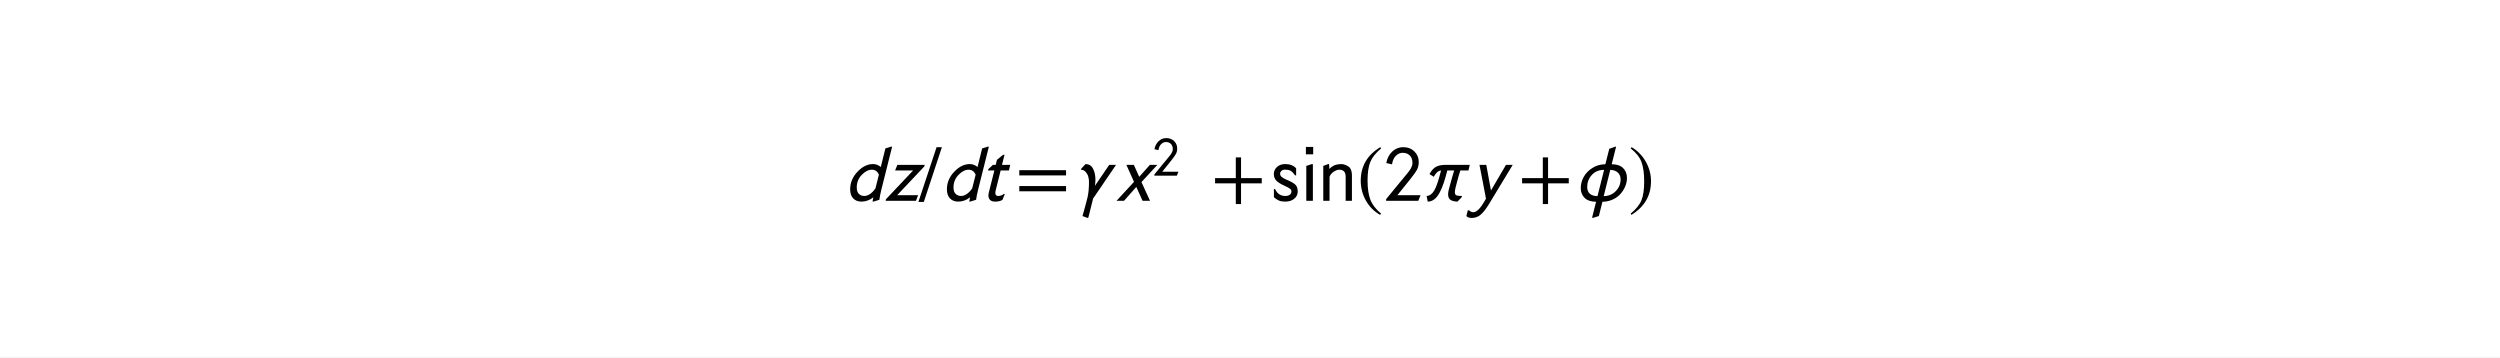
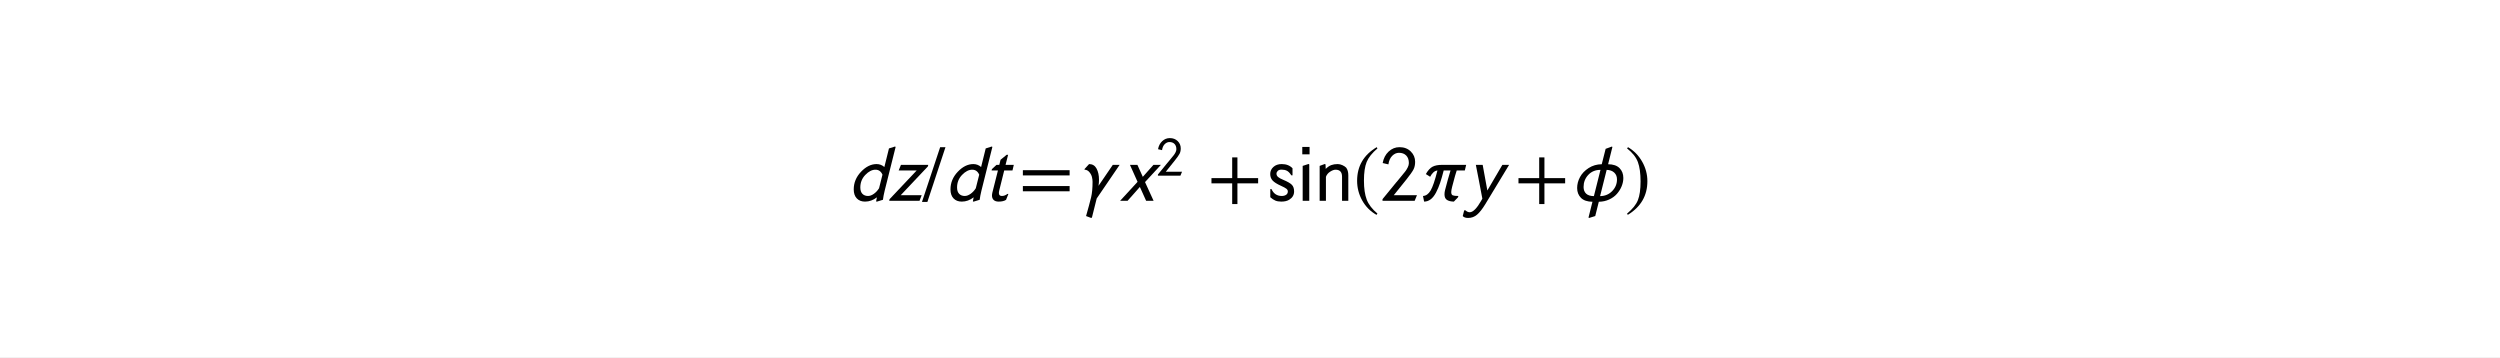
<svg xmlns="http://www.w3.org/2000/svg" xmlns:xlink="http://www.w3.org/1999/xlink" height="54pt" version="1.1" viewBox="0 0 378 54" width="378pt">
  <defs>
    <style type="text/css">
- *{stroke-linecap:butt;stroke-linejoin:round;}
+ *{stroke-linecap:butt;stroke-linejoin:round;stroke-miterlimit:100000;}
  </style>
  </defs>
  <g id="figure_1">
    <g id="patch_1">
-       <path d=" M0 54 L378 54 L378 0 L0 0 z " style="fill:#ffffff;" />
+       <path d="M 0 54  L 378 54  L 378 0  L 0 0  z " style="fill:#ffffff;" />
    </g>
    <g id="text_1">
      <defs>
-         <path d=" M58.906 45.297 L57.203 38.203 L47 38.203 Q45.703 34.906 41.203 17.594 Q40.094 13 40.094 11 Q40.094 7.703 42.047 6.891 Q44 6.094 49.094 6.094 L48.594 4.406 L43.406 -1 Q37.906 -0.906 34.75 1.094 Q31.594 3.094 31.594 8.203 Q31.594 10.703 32.297 13.5 Q33.297 17.703 35.891 26.953 Q38.5 36.203 39.203 38.203 L30.594 38.203 Q28.297 29.203 26.094 22.641 Q23.906 16.094 20.953 10.438 Q18 4.797 14.203 1.891 Q10.406 -1 5.906 -1 L4.5 6.094 Q10.203 6.406 14.094 12.953 Q18 19.5 22.703 38.203 Q17.5 37.797 13.5 30.297 L8.094 33.703 Q12.094 40.703 16.594 43 Q21.094 45.297 28.406 45.297 z " id="STIXNonUnicode-Italic-e1e7" />
-         <path d=" M42.406 0 L34.5 0 L34.5 30.406 Q34.5 39.203 26.297 39.203 Q23.406 39.203 19.5 36.703 Q15.594 34.203 14.203 30.203 L14.203 0 L6.297 0 L6.297 44 L12.797 46.406 L13.703 45.906 L13.906 40.203 Q17.594 43.797 21.047 45.047 Q24.5 46.297 29 46.297 Q31.906 46.297 34.906 44.938 Q37.906 43.594 39.703 41.797 Q42.406 38.203 42.406 32.094 z " id="STIXGeneral-Regular-1d5c7" />
-         <path d=" M51.703 45.297 L51.203 43.297 L17 7.094 L43.406 7.094 L40.703 0 L2.5 0 L2.906 2 L37.094 38.203 L14.406 38.203 L17.297 45.297 z " id="STIXGeneral-Italic-1d63b" />
-         <path d=" M63.703 32 L4.797 32 L4.797 38.594 L63.703 38.594 z  M63.703 12 L4.797 12 L4.797 18.594 L63.703 18.594 z " id="STIXGeneral-Regular-3d" />
-         <path d=" M46.906 7.094 L44 0 L3.5 0 L3.5 2.094 L21 23.5 L21 23.406 L26.594 30.203 Q30.5 34.906 32.094 36.953 Q33.703 39 35.203 41.953 Q36.703 44.906 36.703 47.5 Q36.703 53.703 33.344 57.094 Q30 60.5 24.203 60.5 Q19.594 60.5 15.75 56.703 Q11.906 52.906 10.906 45.906 L3.703 47.594 Q5.297 56.5 11.188 62.047 Q17.094 67.594 24.906 67.594 Q33.594 67.594 39.094 62.188 Q44.594 56.797 44.594 49.094 Q44.594 43.5 42.5 39.453 Q40.406 35.406 33.703 27 L17.703 7.094 z " id="STIXGeneral-Regular-1d7e4" />
-         <path d=" M56.5 45.297 L26.406 -4.406 Q21 -13.297 16.141 -17.438 Q11.297 -21.594 4.906 -21.594 Q0.094 -21.594 -1.906 -19.203 L-0.094 -12 L1.5 -12 Q4.094 -14.406 6.906 -14.406 Q10.094 -14.406 13.797 -10.547 Q17.5 -6.703 20.906 -0.594 Q21.094 -0.203 21.797 0.938 Q22.5 2.094 22.797 2.703 Q21.406 10.797 18.297 26.391 Q15.203 42 14.594 45.297 L23.203 45.297 L29.094 13 L48 45.297 z " id="STIXGeneral-Italic-1d63a" />
-         <path d=" M63.594 22 L37.5 22 L37.5 -4.094 L30.906 -4.094 L30.906 22 L4.797 22 L4.797 28.594 L30.906 28.594 L30.906 54.703 L37.5 54.703 L37.5 28.594 L63.594 28.594 z " id="STIXGeneral-Regular-2b" />
-         <path d=" M15.594 58.594 L6.406 58.594 L6.406 67.906 L15.594 67.906 z  M15.203 0 L6.906 0 L6.906 44 L14.297 46.406 L15.203 45.906 z " id="STIXGeneral-Regular-1d5c2" />
-         <path d=" M28.703 67.594 L5.906 -1.406 L-0.906 -1.406 L22 67.594 z " id="STIXGeneral-Regular-2f" />
-         <path d=" M54.406 45.297 L34.406 23.594 L45.203 0 L35.797 0 L27.906 17.5 L12.406 0 L3 0 L25 23.906 L15.406 45.297 L24.797 45.297 L31.594 30.203 L45 45.297 z " id="STIXGeneral-Italic-1d639" />
-         <path d=" M2.906 66 L4.094 67.594 Q15.5 60.797 22 49.188 Q28.5 37.594 28.5 24.703 Q28.5 -2.594 3.797 -17.703 L2.906 -16.094 Q13.203 -7.594 16.547 0.844 Q19.906 9.297 19.906 24.406 Q19.906 39.594 16.547 48.75 Q13.203 57.906 2.906 66" id="STIXGeneral-Regular-29" />
-         <path d=" M30.406 -16.094 L29.203 -17.703 Q17.594 -11.094 11.188 0.5 Q4.797 12.094 4.797 25.203 Q4.797 52.906 29.5 67.594 L30.406 66 Q20.203 57.297 16.797 48.844 Q13.406 40.406 13.406 25.5 Q13.406 10.703 16.906 1.5 Q20.406 -7.703 30.406 -16.094" id="STIXGeneral-Regular-28" />
-         <path d=" M52.703 45.297 L23.797 2.906 L17.797 -21.094 L16.797 -21.594 L10.406 -19.203 Q14.5 -4.906 16.797 4.5 Q18.594 12.094 18.594 24 Q18.594 26.906 17.797 30.094 Q17 33.297 14.5 36.25 Q12 39.203 8.406 39.203 L8.703 40.297 L14.203 46.297 Q20.594 46.297 23.641 40.594 Q26.703 34.906 26.703 26.5 Q26.703 22.594 26.094 18.906 L44.094 45.297 z " id="STIXNonUnicode-Italic-e1da" />
-         <path d=" M60 67.906 L46.203 12.797 Q44.594 6.203 44 1.297 L36.203 -1.094 L35.406 -0.594 L36.406 4.406 Q29.5 -1 21.406 -1 Q14.906 -1 11.047 3.047 Q7.203 7.094 7.203 14.406 Q7.203 26.906 16.391 36.594 Q25.594 46.297 36 46.297 Q41.5 46.297 45.797 42.594 L51.594 66 L59.203 68.406 z  M39.094 15.797 L43.406 32.906 Q40.703 39.203 34.594 39.203 Q28.094 39.203 21.797 32.641 Q15.5 26.094 15.5 16.797 Q15.5 11.5 18.141 8.797 Q20.797 6.094 25.203 6.094 Q28.703 6.094 32.5 8.75 Q36.297 11.406 39.094 15.797" id="STIXGeneral-Italic-1d625" />
-         <path d=" M49.203 67.703 L43.797 46.094 Q53.5 46 58.25 41.141 Q63 36.297 63 28.797 Q63 23.594 60.891 18.391 Q58.797 13.203 54.938 8.797 Q51.094 4.406 45.141 1.656 Q39.203 -1.094 32.094 -1.203 L27.594 -19.203 L19.906 -21.594 L19.094 -21.094 L24.094 -1.203 Q14.406 -1.094 9.594 3.75 Q4.797 8.594 4.797 16.094 Q4.797 23.203 8.391 29.891 Q12 36.594 19.297 41.297 Q26.594 46 35.797 46.094 L40.703 65.5 L48.703 68.406 z  M42 39 L33.703 5.906 Q42.797 6 48.891 12.203 Q55 18.406 55 27 Q55 32.297 51.547 35.547 Q48.094 38.797 42 39 M25.906 5.906 L34.203 39 Q24.703 39 18.797 32.641 Q12.906 26.297 12.906 17.406 Q12.906 12.094 16.094 9.047 Q19.297 6 25.906 5.906" id="STIXNonUnicode-Italic-e1f3" />
-         <path d=" M33 32.094 L31.5 32.094 Q28.703 36.5 25.891 37.891 Q23.094 39.297 19.203 39.297 Q16 39.297 14.391 37.688 Q12.797 36.094 12.797 34.203 Q12.797 31.703 14.891 29.953 Q17 28.203 21.203 26.5 Q29.5 23 32.25 20.094 Q35 17.203 35 11.797 Q35 5.203 28.906 1.406 Q25.094 -1 18.906 -1 Q14.406 -1 11.344 0.297 Q8.297 1.594 5 4.5 L5 14.797 L6.5 14.797 Q10.406 6.094 19.5 6.094 Q22.703 6.094 24.891 7.547 Q27.094 9 27.094 11.797 Q27.094 13.797 25.25 15.25 Q23.406 16.703 18.5 18.906 Q10.906 22.297 7.906 25.594 Q4.906 28.906 4.906 33.797 Q4.906 39 8.906 42.641 Q12.906 46.297 19.406 46.297 Q28 46.297 33 41 z " id="STIXGeneral-Regular-1d5cc" />
-         <path d=" M37.594 45.297 L35.906 38.203 L25.5 38.203 L19.406 13.703 Q18.797 11.297 18.797 9.797 Q18.797 6.094 22.594 6.094 Q26.203 6.094 29.594 8.703 L30.797 8.703 L27.797 1.203 Q24.406 -1 18.5 -1 Q14.406 -1 12.25 1.047 Q10.094 3.094 10.094 6.703 Q10.094 8.203 10.594 10.406 L17.594 38.203 L9.594 38.203 L10 39.906 L15.797 45.297 L19.297 45.297 L20.906 51.703 L28.594 58 L30.406 58 L27.203 45.297 z " id="STIXGeneral-Italic-1d635" />
+         <path d="M 58.906 45.297  L 57.203 38.203  L 47 38.203  Q 45.703 34.906 41.203 17.594  Q 40.094 13 40.094 11  Q 40.094 7.703 42.047 6.891  Q 44 6.094 49.094 6.094  L 48.594 4.406  L 43.406 -1  Q 37.906 -0.906 34.75 1.094  Q 31.594 3.094 31.594 8.203  Q 31.594 10.703 32.297 13.5  Q 33.297 17.703 35.891 26.953  Q 38.5 36.203 39.203 38.203  L 30.594 38.203  Q 28.297 29.203 26.094 22.641  Q 23.906 16.094 20.953 10.438  Q 18 4.797 14.203 1.891  Q 10.406 -1 5.906 -1  L 4.5 6.094  Q 10.203 6.406 14.094 12.953  Q 18 19.5 22.703 38.203  Q 17.5 37.797 13.5 30.297  L 8.094 33.703  Q 12.094 40.703 16.594 43  Q 21.094 45.297 28.406 45.297  z " id="STIXNonUnicode-Italic-e1e7" />
+         <path d="M 42.406 0  L 34.5 0  L 34.5 30.406  Q 34.5 39.203 26.297 39.203  Q 23.406 39.203 19.5 36.703  Q 15.594 34.203 14.203 30.203  L 14.203 0  L 6.297 0  L 6.297 44  L 12.797 46.406  L 13.703 45.906  L 13.906 40.203  Q 17.594 43.797 21.047 45.047  Q 24.5 46.297 29 46.297  Q 31.906 46.297 34.906 44.938  Q 37.906 43.594 39.703 41.797  Q 42.406 38.203 42.406 32.094  z " id="STIXGeneral-Regular-1d5c7" />
+         <path d="M 51.703 45.297  L 51.203 43.297  L 17 7.094  L 43.406 7.094  L 40.703 0  L 2.5 0  L 2.906 2  L 37.094 38.203  L 14.406 38.203  L 17.297 45.297  z " id="STIXGeneral-Italic-1d63b" />
+         <path d="M 63.703 32  L 4.797 32  L 4.797 38.594  L 63.703 38.594  z M 63.703 12  L 4.797 12  L 4.797 18.594  L 63.703 18.594  z " id="STIXGeneral-Regular-3d" />
+         <path d="M 46.906 7.094  L 44 0  L 3.5 0  L 3.5 2.094  L 21 23.5  L 21 23.406  L 26.594 30.203  Q 30.5 34.906 32.094 36.953  Q 33.703 39 35.203 41.953  Q 36.703 44.906 36.703 47.5  Q 36.703 53.703 33.344 57.094  Q 30 60.5 24.203 60.5  Q 19.594 60.5 15.75 56.703  Q 11.906 52.906 10.906 45.906  L 3.703 47.594  Q 5.297 56.5 11.188 62.047  Q 17.094 67.594 24.906 67.594  Q 33.594 67.594 39.094 62.188  Q 44.594 56.797 44.594 49.094  Q 44.594 43.5 42.5 39.453  Q 40.406 35.406 33.703 27  L 17.703 7.094  z " id="STIXGeneral-Regular-1d7e4" />
+         <path d="M 56.5 45.297  L 26.406 -4.406  Q 21 -13.297 16.141 -17.438  Q 11.297 -21.594 4.906 -21.594  Q 0.094 -21.594 -1.906 -19.203  L -0.094 -12  L 1.5 -12  Q 4.094 -14.406 6.906 -14.406  Q 10.094 -14.406 13.797 -10.547  Q 17.5 -6.703 20.906 -0.594  Q 21.094 -0.203 21.797 0.938  Q 22.5 2.094 22.797 2.703  Q 21.406 10.797 18.297 26.391  Q 15.203 42 14.594 45.297  L 23.203 45.297  L 29.094 13  L 48 45.297  z " id="STIXGeneral-Italic-1d63a" />
+         <path d="M 63.594 22  L 37.5 22  L 37.5 -4.094  L 30.906 -4.094  L 30.906 22  L 4.797 22  L 4.797 28.594  L 30.906 28.594  L 30.906 54.703  L 37.5 54.703  L 37.5 28.594  L 63.594 28.594  z " id="STIXGeneral-Regular-2b" />
+         <path d="M 15.594 58.594  L 6.406 58.594  L 6.406 67.906  L 15.594 67.906  z M 15.203 0  L 6.906 0  L 6.906 44  L 14.297 46.406  L 15.203 45.906  z " id="STIXGeneral-Regular-1d5c2" />
+         <path d="M 28.703 67.594  L 5.906 -1.406  L -0.906 -1.406  L 22 67.594  z " id="STIXGeneral-Regular-2f" />
+         <path d="M 54.406 45.297  L 34.406 23.594  L 45.203 0  L 35.797 0  L 27.906 17.5  L 12.406 0  L 3 0  L 25 23.906  L 15.406 45.297  L 24.797 45.297  L 31.594 30.203  L 45 45.297  z " id="STIXGeneral-Italic-1d639" />
+         <path d="M 2.906 66  L 4.094 67.594  Q 15.5 60.797 22 49.188  Q 28.5 37.594 28.5 24.703  Q 28.5 -2.594 3.797 -17.703  L 2.906 -16.094  Q 13.203 -7.594 16.547 0.844  Q 19.906 9.297 19.906 24.406  Q 19.906 39.594 16.547 48.75  Q 13.203 57.906 2.906 66  " id="STIXGeneral-Regular-29" />
+         <path d="M 30.406 -16.094  L 29.203 -17.703  Q 17.594 -11.094 11.188 0.5  Q 4.797 12.094 4.797 25.203  Q 4.797 52.906 29.5 67.594  L 30.406 66  Q 20.203 57.297 16.797 48.844  Q 13.406 40.406 13.406 25.5  Q 13.406 10.703 16.906 1.5  Q 20.406 -7.703 30.406 -16.094  " id="STIXGeneral-Regular-28" />
+         <path d="M 52.703 45.297  L 23.797 2.906  L 17.797 -21.094  L 16.797 -21.594  L 10.406 -19.203  Q 14.5 -4.906 16.797 4.5  Q 18.594 12.094 18.594 24  Q 18.594 26.906 17.797 30.094  Q 17 33.297 14.5 36.25  Q 12 39.203 8.406 39.203  L 8.703 40.297  L 14.203 46.297  Q 20.594 46.297 23.641 40.594  Q 26.703 34.906 26.703 26.5  Q 26.703 22.594 26.094 18.906  L 44.094 45.297  z " id="STIXNonUnicode-Italic-e1da" />
+         <path d="M 60 67.906  L 46.203 12.797  Q 44.594 6.203 44 1.297  L 36.203 -1.094  L 35.406 -0.594  L 36.406 4.406  Q 29.5 -1 21.406 -1  Q 14.906 -1 11.047 3.047  Q 7.203 7.094 7.203 14.406  Q 7.203 26.906 16.391 36.594  Q 25.594 46.297 36 46.297  Q 41.5 46.297 45.797 42.594  L 51.594 66  L 59.203 68.406  z M 39.094 15.797  L 43.406 32.906  Q 40.703 39.203 34.594 39.203  Q 28.094 39.203 21.797 32.641  Q 15.5 26.094 15.5 16.797  Q 15.5 11.5 18.141 8.797  Q 20.797 6.094 25.203 6.094  Q 28.703 6.094 32.5 8.75  Q 36.297 11.406 39.094 15.797  " id="STIXGeneral-Italic-1d625" />
+         <path d="M 49.203 67.703  L 43.797 46.094  Q 53.5 46 58.25 41.141  Q 63 36.297 63 28.797  Q 63 23.594 60.891 18.391  Q 58.797 13.203 54.938 8.797  Q 51.094 4.406 45.141 1.656  Q 39.203 -1.094 32.094 -1.203  L 27.594 -19.203  L 19.906 -21.594  L 19.094 -21.094  L 24.094 -1.203  Q 14.406 -1.094 9.594 3.75  Q 4.797 8.594 4.797 16.094  Q 4.797 23.203 8.391 29.891  Q 12 36.594 19.297 41.297  Q 26.594 46 35.797 46.094  L 40.703 65.5  L 48.703 68.406  z M 42 39  L 33.703 5.906  Q 42.797 6 48.891 12.203  Q 55 18.406 55 27  Q 55 32.297 51.547 35.547  Q 48.094 38.797 42 39  M 25.906 5.906  L 34.203 39  Q 24.703 39 18.797 32.641  Q 12.906 26.297 12.906 17.406  Q 12.906 12.094 16.094 9.047  Q 19.297 6 25.906 5.906  " id="STIXNonUnicode-Italic-e1f3" />
+         <path d="M 33 32.094  L 31.5 32.094  Q 28.703 36.5 25.891 37.891  Q 23.094 39.297 19.203 39.297  Q 16 39.297 14.391 37.688  Q 12.797 36.094 12.797 34.203  Q 12.797 31.703 14.891 29.953  Q 17 28.203 21.203 26.5  Q 29.5 23 32.25 20.094  Q 35 17.203 35 11.797  Q 35 5.203 28.906 1.406  Q 25.094 -1 18.906 -1  Q 14.406 -1 11.344 0.297  Q 8.297 1.594 5 4.5  L 5 14.797  L 6.5 14.797  Q 10.406 6.094 19.5 6.094  Q 22.703 6.094 24.891 7.547  Q 27.094 9 27.094 11.797  Q 27.094 13.797 25.25 15.25  Q 23.406 16.703 18.5 18.906  Q 10.906 22.297 7.906 25.594  Q 4.906 28.906 4.906 33.797  Q 4.906 39 8.906 42.641  Q 12.906 46.297 19.406 46.297  Q 28 46.297 33 41  z " id="STIXGeneral-Regular-1d5cc" />
+         <path d="M 37.594 45.297  L 35.906 38.203  L 25.5 38.203  L 19.406 13.703  Q 18.797 11.297 18.797 9.797  Q 18.797 6.094 22.594 6.094  Q 26.203 6.094 29.594 8.703  L 30.797 8.703  L 27.797 1.203  Q 24.406 -1 18.5 -1  Q 14.406 -1 12.25 1.047  Q 10.094 3.094 10.094 6.703  Q 10.094 8.203 10.594 10.406  L 17.594 38.203  L 9.594 38.203  L 10 39.906  L 15.797 45.297  L 19.297 45.297  L 20.906 51.703  L 28.594 58  L 30.406 58  L 27.203 45.297  z " id="STIXGeneral-Italic-1d635" />
      </defs>
-       <g transform="translate(127.68 30.48)scale(0.12 -0.12)">
+       <g transform="translate(128.22 30.48)scale(0.12 -0.12)">
        <use transform="translate(0.0 0.9765625)" xlink:href="#STIXGeneral-Italic-1d625" />
        <use transform="translate(49.39999 0.9765625)" xlink:href="#STIXGeneral-Italic-1d63b" />
        <use transform="translate(94.09999 0.9765625)" xlink:href="#STIXGeneral-Regular-2f" />
        <use transform="translate(121.9 0.9765625)" xlink:href="#STIXGeneral-Italic-1d625" />
        <use transform="translate(171.3 0.9765625)" xlink:href="#STIXGeneral-Italic-1d635" />
        <use transform="translate(215.52 0.9765625)" xlink:href="#STIXGeneral-Regular-3d" />
        <use transform="translate(289.5306 0.9765625)" xlink:href="#STIXNonUnicode-Italic-e1da" />
        <use transform="translate(339.8306 0.9765625)" xlink:href="#STIXGeneral-Italic-1d639" />
        <use transform="translate(388.0306 32.68438)scale(0.7)" xlink:href="#STIXGeneral-Regular-1d7e4" />
-         <use transform="translate(462.2099 0.9765625)" xlink:href="#STIXGeneral-Regular-2b" />
-         <use transform="translate(536.1268 0.9765625)" xlink:href="#STIXGeneral-Regular-1d5cc" />
-         <use transform="translate(575.0268 0.9765625)" xlink:href="#STIXGeneral-Regular-1d5c2" />
-         <use transform="translate(597.0268 0.9765625)" xlink:href="#STIXGeneral-Regular-1d5c7" />
-         <use transform="translate(645.7268 0.9765625)" xlink:href="#STIXGeneral-Regular-28" />
-         <use transform="translate(679.0268 0.9765625)" xlink:href="#STIXGeneral-Regular-1d7e4" />
-         <use transform="translate(729.0267 0.9765625)" xlink:href="#STIXNonUnicode-Italic-e1e7" />
-         <use transform="translate(785.5267 0.9765625)" xlink:href="#STIXGeneral-Italic-1d63a" />
-         <use transform="translate(849.0467 0.9765625)" xlink:href="#STIXGeneral-Regular-2b" />
-         <use transform="translate(922.9636 0.9765625)" xlink:href="#STIXNonUnicode-Italic-e1f3" />
-         <use transform="translate(987.7636 0.9765625)" xlink:href="#STIXGeneral-Regular-29" />
+         <use transform="translate(453.1506 0.9765625)" xlink:href="#STIXGeneral-Regular-2b" />
+         <use transform="translate(527.0674 0.9765625)" xlink:href="#STIXGeneral-Regular-1d5cc" />
+         <use transform="translate(565.9674 0.9765625)" xlink:href="#STIXGeneral-Regular-1d5c2" />
+         <use transform="translate(587.9674 0.9765625)" xlink:href="#STIXGeneral-Regular-1d5c7" />
+         <use transform="translate(636.6674 0.9765625)" xlink:href="#STIXGeneral-Regular-28" />
+         <use transform="translate(669.9674 0.9765625)" xlink:href="#STIXGeneral-Regular-1d7e4" />
+         <use transform="translate(719.9674 0.9765625)" xlink:href="#STIXNonUnicode-Italic-e1e7" />
+         <use transform="translate(776.4674 0.9765625)" xlink:href="#STIXGeneral-Italic-1d63a" />
+         <use transform="translate(839.9874 0.9765625)" xlink:href="#STIXGeneral-Regular-2b" />
+         <use transform="translate(913.9042 0.9765625)" xlink:href="#STIXNonUnicode-Italic-e1f3" />
+         <use transform="translate(978.7042 0.9765625)" xlink:href="#STIXGeneral-Regular-29" />
      </g>
    </g>
  </g>
</svg>
